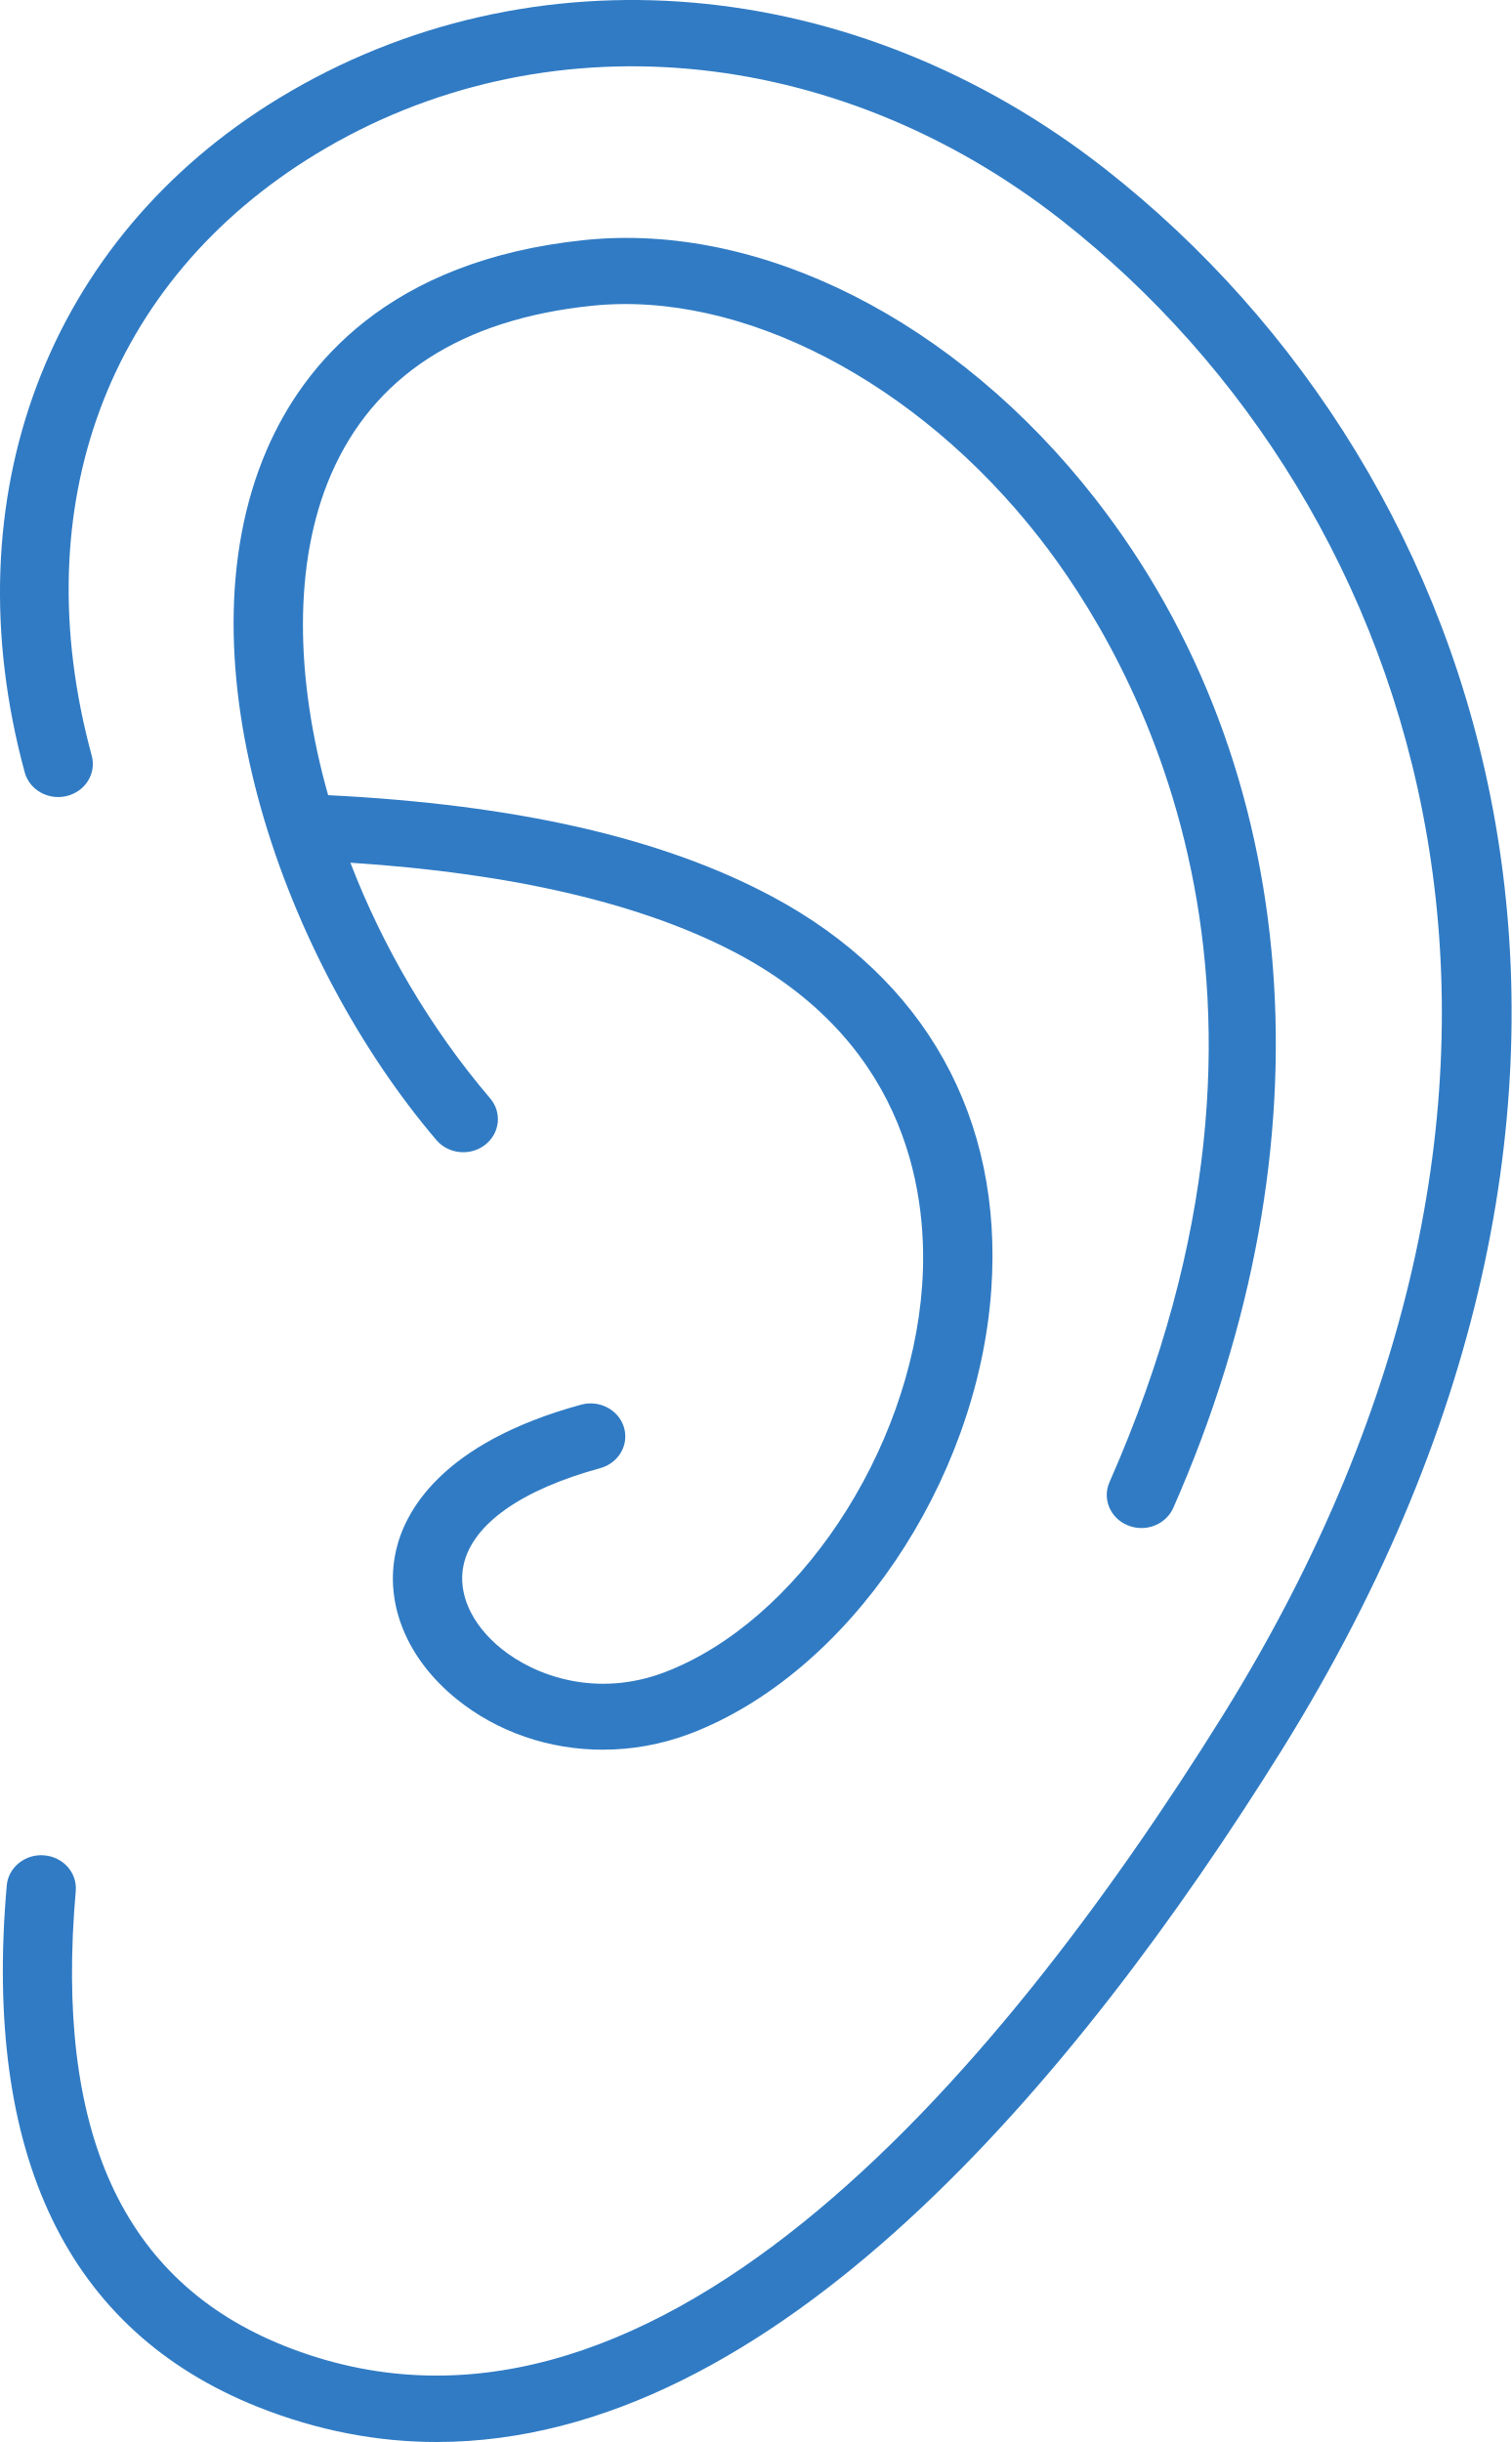
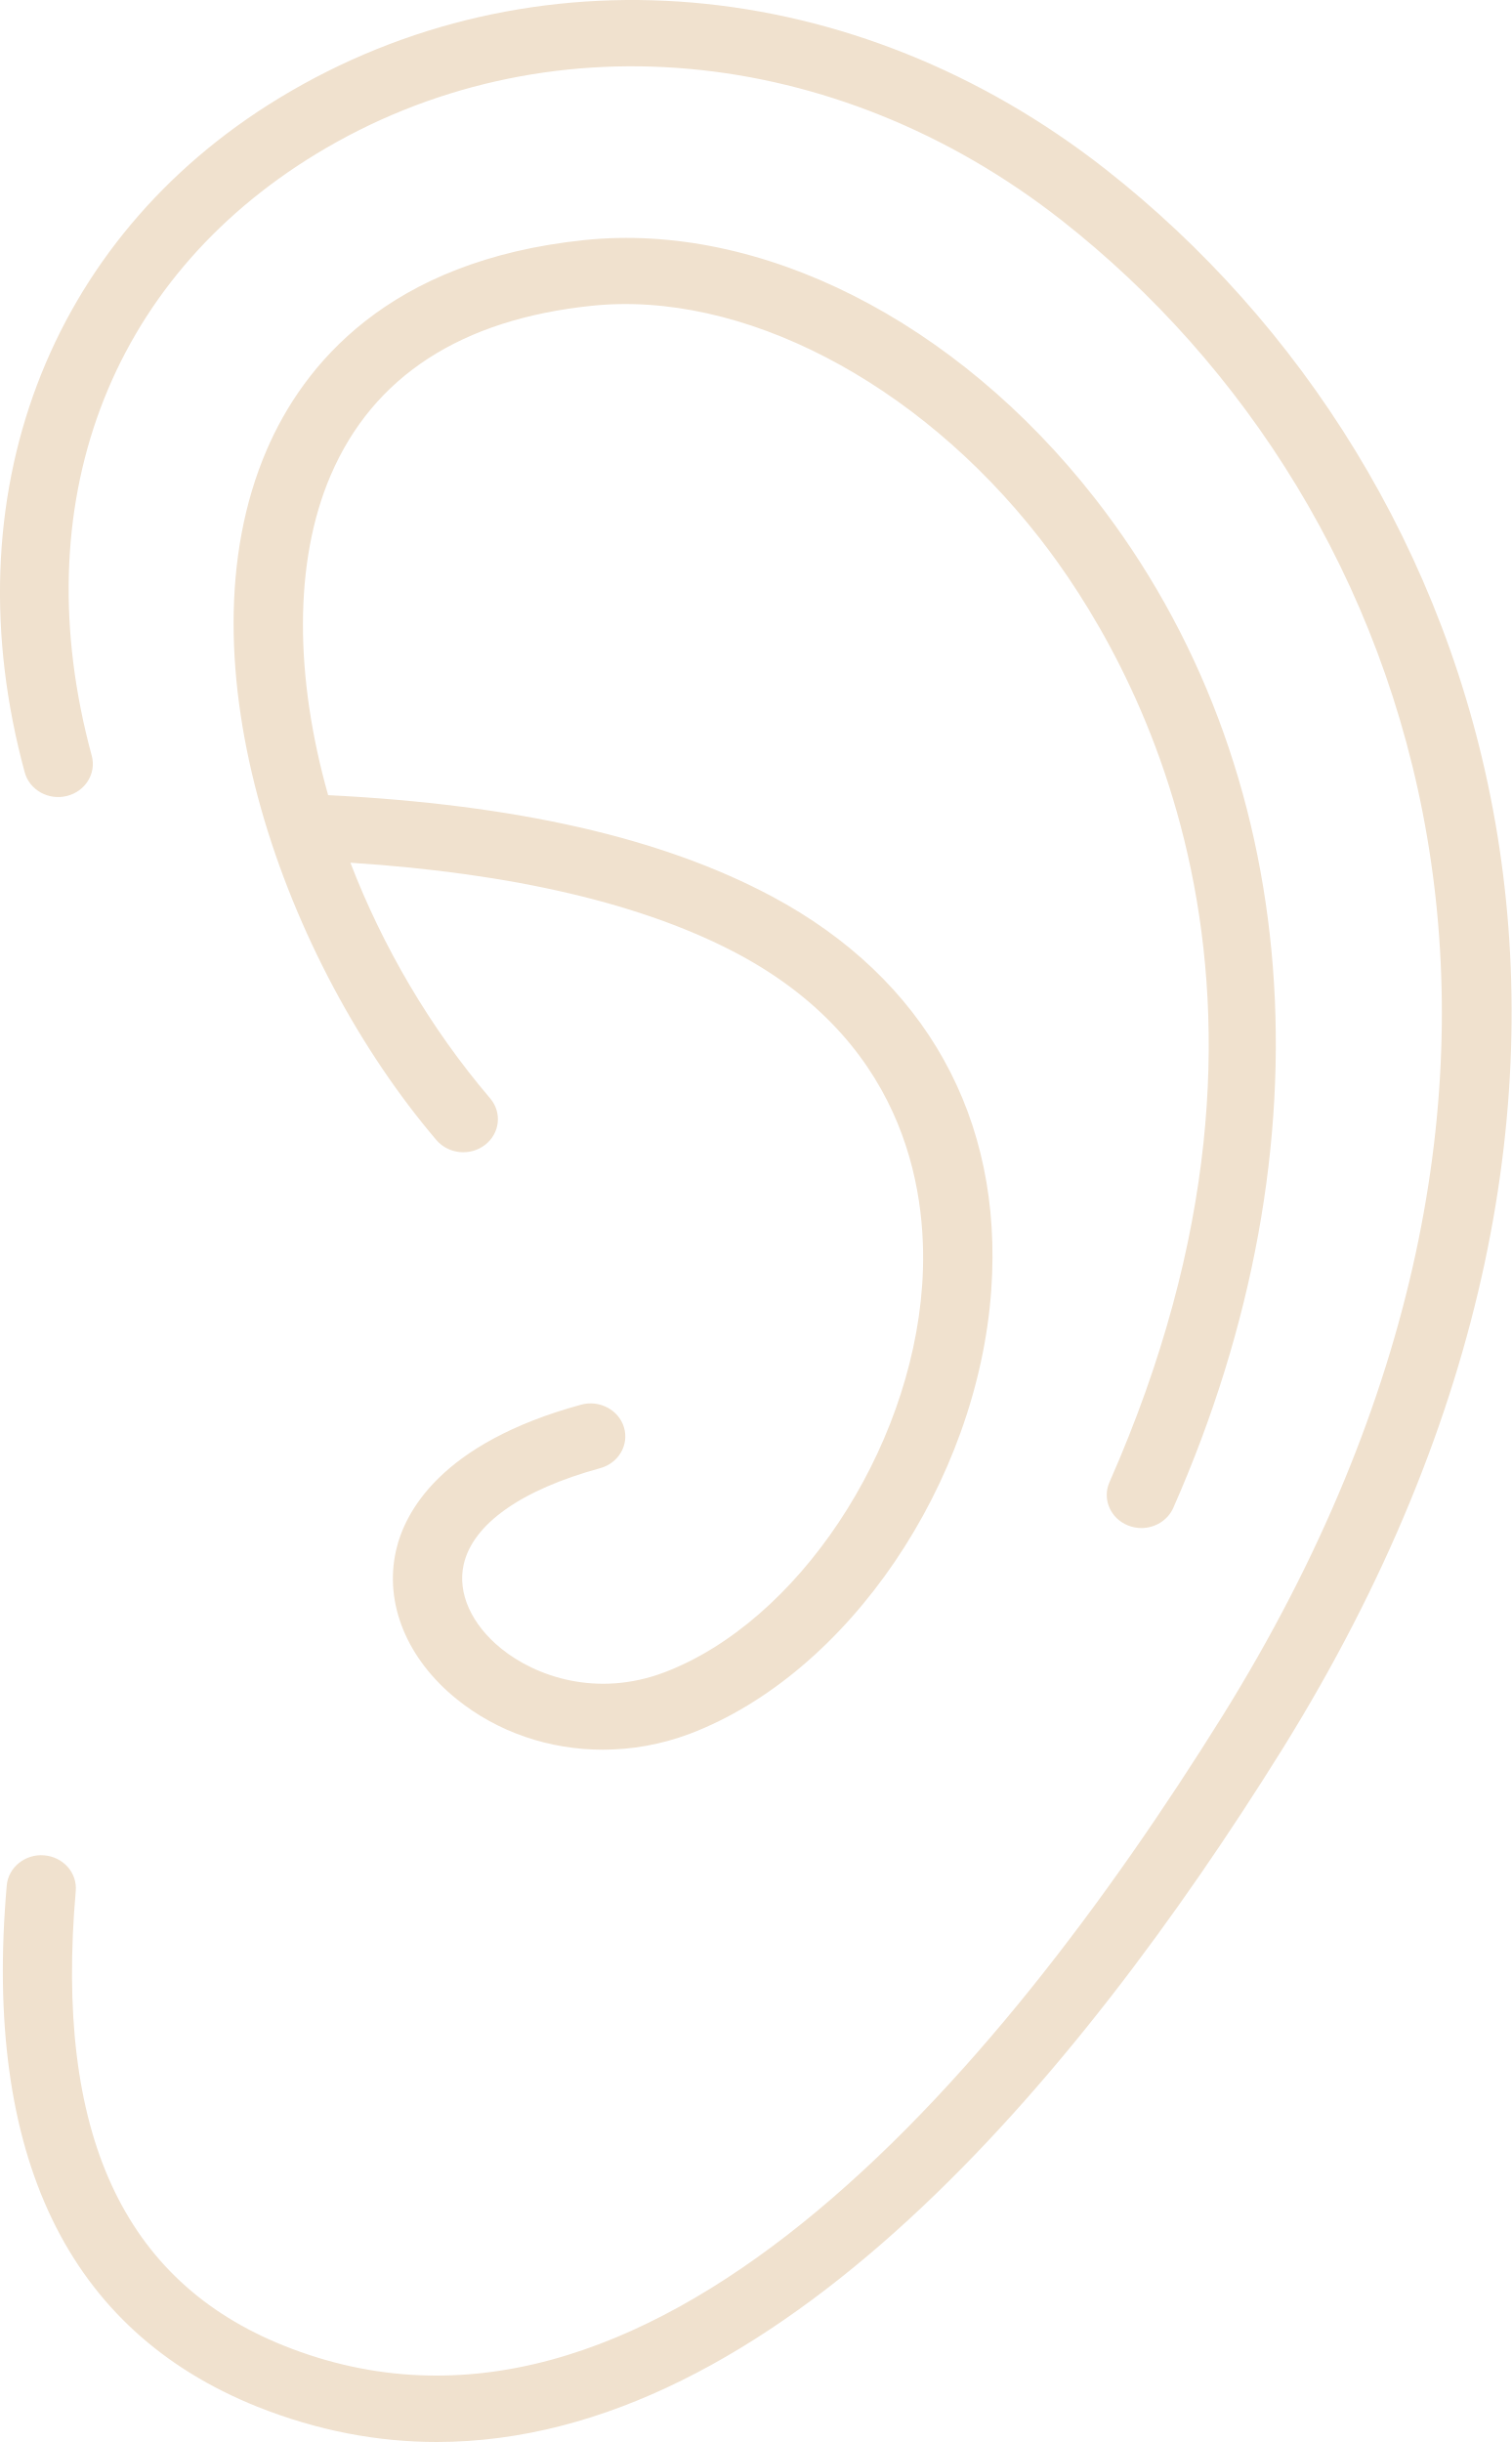
<svg xmlns="http://www.w3.org/2000/svg" width="26" height="42" viewBox="0 0 26 42" fill="none">
-   <path d="M22.055 30.086C18.5 35.79 13.3 42 7.513 42C6.499 42 5.468 41.809 4.423 41.392C1.158 40.083 -0.291 37.068 0.116 32.428C0.143 32.116 0.435 31.882 0.759 31.91C1.087 31.936 1.33 32.21 1.303 32.523C0.939 36.674 2.11 39.233 4.884 40.344C11.101 42.83 17.095 35.821 21.031 29.506C27.824 18.58 24.537 8.719 18.265 3.793C14.365 0.73 9.33 0.281 5.439 2.647C1.853 4.829 0.41 8.698 1.578 12.998C1.66 13.301 1.469 13.611 1.151 13.69C0.833 13.77 0.507 13.586 0.425 13.283C-0.86 8.554 0.816 4.112 4.798 1.689C9.133 -0.948 14.716 -0.466 19.022 2.916C25.686 8.15 29.208 18.581 22.055 30.086ZM19.401 26.236C19.477 26.266 19.555 26.281 19.632 26.281C19.864 26.281 20.085 26.15 20.181 25.933C22.942 19.674 22.437 13.183 18.831 8.569C16.444 5.515 13.081 3.814 10.05 4.129C6.669 4.48 5.214 6.285 4.588 7.737C3.018 11.383 4.92 16.574 7.506 19.608C7.714 19.851 8.089 19.888 8.344 19.69C8.599 19.492 8.638 19.134 8.431 18.891C7.392 17.673 6.577 16.268 6.027 14.838C8.828 15.019 11.076 15.545 12.7 16.411C15.686 18.011 15.963 20.666 15.861 22.107C15.661 24.972 13.711 27.897 11.424 28.764C10.268 29.199 9.219 28.837 8.622 28.355C8.107 27.938 7.865 27.397 7.975 26.909C8.133 26.211 8.967 25.622 10.324 25.251C10.64 25.164 10.823 24.85 10.732 24.548C10.641 24.246 10.308 24.073 9.995 24.159C7.567 24.823 6.958 26.017 6.811 26.67C6.607 27.575 6.996 28.528 7.852 29.221C8.561 29.795 9.453 30.093 10.367 30.093C10.868 30.093 11.375 30.004 11.863 29.82C14.588 28.787 16.817 25.503 17.05 22.182C17.257 19.234 15.919 16.833 13.282 15.42C11.385 14.407 8.882 13.838 5.644 13.676C5.072 11.653 5.045 9.666 5.69 8.169C6.422 6.471 7.932 5.492 10.179 5.259C12.751 4.991 15.773 6.557 17.876 9.248C19.485 11.307 22.824 17.011 19.083 25.492C18.955 25.781 19.098 26.114 19.401 26.236Z" fill="#307BC4" />
+   <path d="M22.055 30.086C18.5 35.79 13.3 42 7.513 42C6.499 42 5.468 41.809 4.423 41.392C1.158 40.083 -0.291 37.068 0.116 32.428C0.143 32.116 0.435 31.882 0.759 31.91C1.087 31.936 1.33 32.21 1.303 32.523C0.939 36.674 2.11 39.233 4.884 40.344C11.101 42.83 17.095 35.821 21.031 29.506C27.824 18.58 24.537 8.719 18.265 3.793C14.365 0.73 9.33 0.281 5.439 2.647C1.853 4.829 0.41 8.698 1.578 12.998C1.66 13.301 1.469 13.611 1.151 13.69C0.833 13.77 0.507 13.586 0.425 13.283C-0.86 8.554 0.816 4.112 4.798 1.689C9.133 -0.948 14.716 -0.466 19.022 2.916C25.686 8.15 29.208 18.581 22.055 30.086ZM19.401 26.236C19.477 26.266 19.555 26.281 19.632 26.281C19.864 26.281 20.085 26.15 20.181 25.933C22.942 19.674 22.437 13.183 18.831 8.569C16.444 5.515 13.081 3.814 10.05 4.129C6.669 4.48 5.214 6.285 4.588 7.737C3.018 11.383 4.92 16.574 7.506 19.608C7.714 19.851 8.089 19.888 8.344 19.69C8.599 19.492 8.638 19.134 8.431 18.891C7.392 17.673 6.577 16.268 6.027 14.838C8.828 15.019 11.076 15.545 12.7 16.411C15.686 18.011 15.963 20.666 15.861 22.107C15.661 24.972 13.711 27.897 11.424 28.764C10.268 29.199 9.219 28.837 8.622 28.355C8.107 27.938 7.865 27.397 7.975 26.909C8.133 26.211 8.967 25.622 10.324 25.251C10.64 25.164 10.823 24.85 10.732 24.548C10.641 24.246 10.308 24.073 9.995 24.159C7.567 24.823 6.958 26.017 6.811 26.67C6.607 27.575 6.996 28.528 7.852 29.221C8.561 29.795 9.453 30.093 10.367 30.093C10.868 30.093 11.375 30.004 11.863 29.82C14.588 28.787 16.817 25.503 17.05 22.182C17.257 19.234 15.919 16.833 13.282 15.42C11.385 14.407 8.882 13.838 5.644 13.676C5.072 11.653 5.045 9.666 5.69 8.169C6.422 6.471 7.932 5.492 10.179 5.259C12.751 4.991 15.773 6.557 17.876 9.248C19.485 11.307 22.824 17.011 19.083 25.492C18.955 25.781 19.098 26.114 19.401 26.236Z" fill="#f0e1ce" />
</svg>
